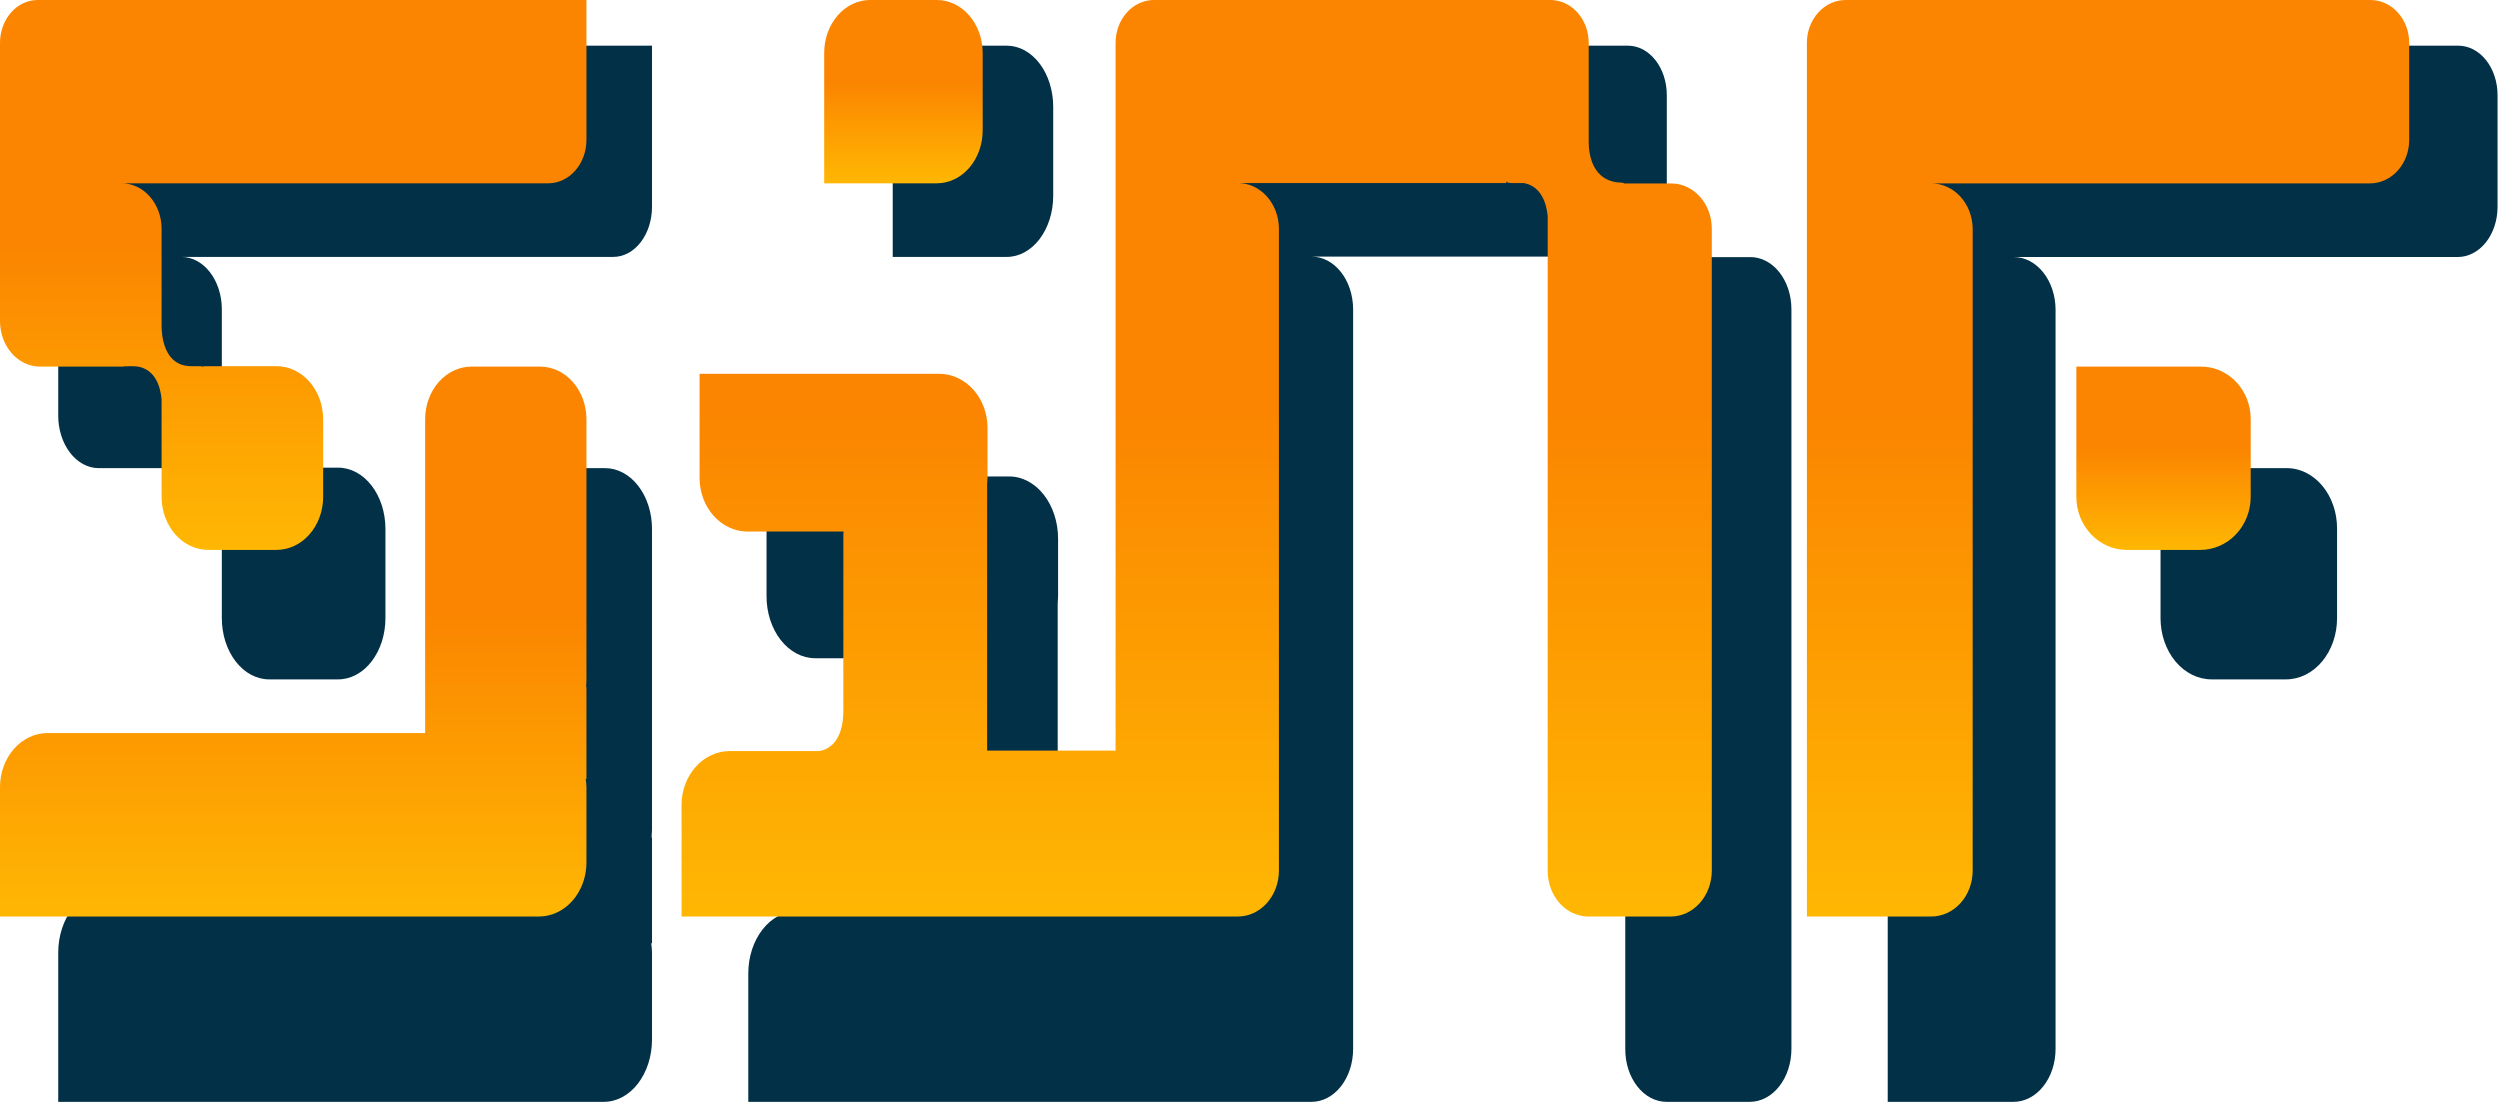
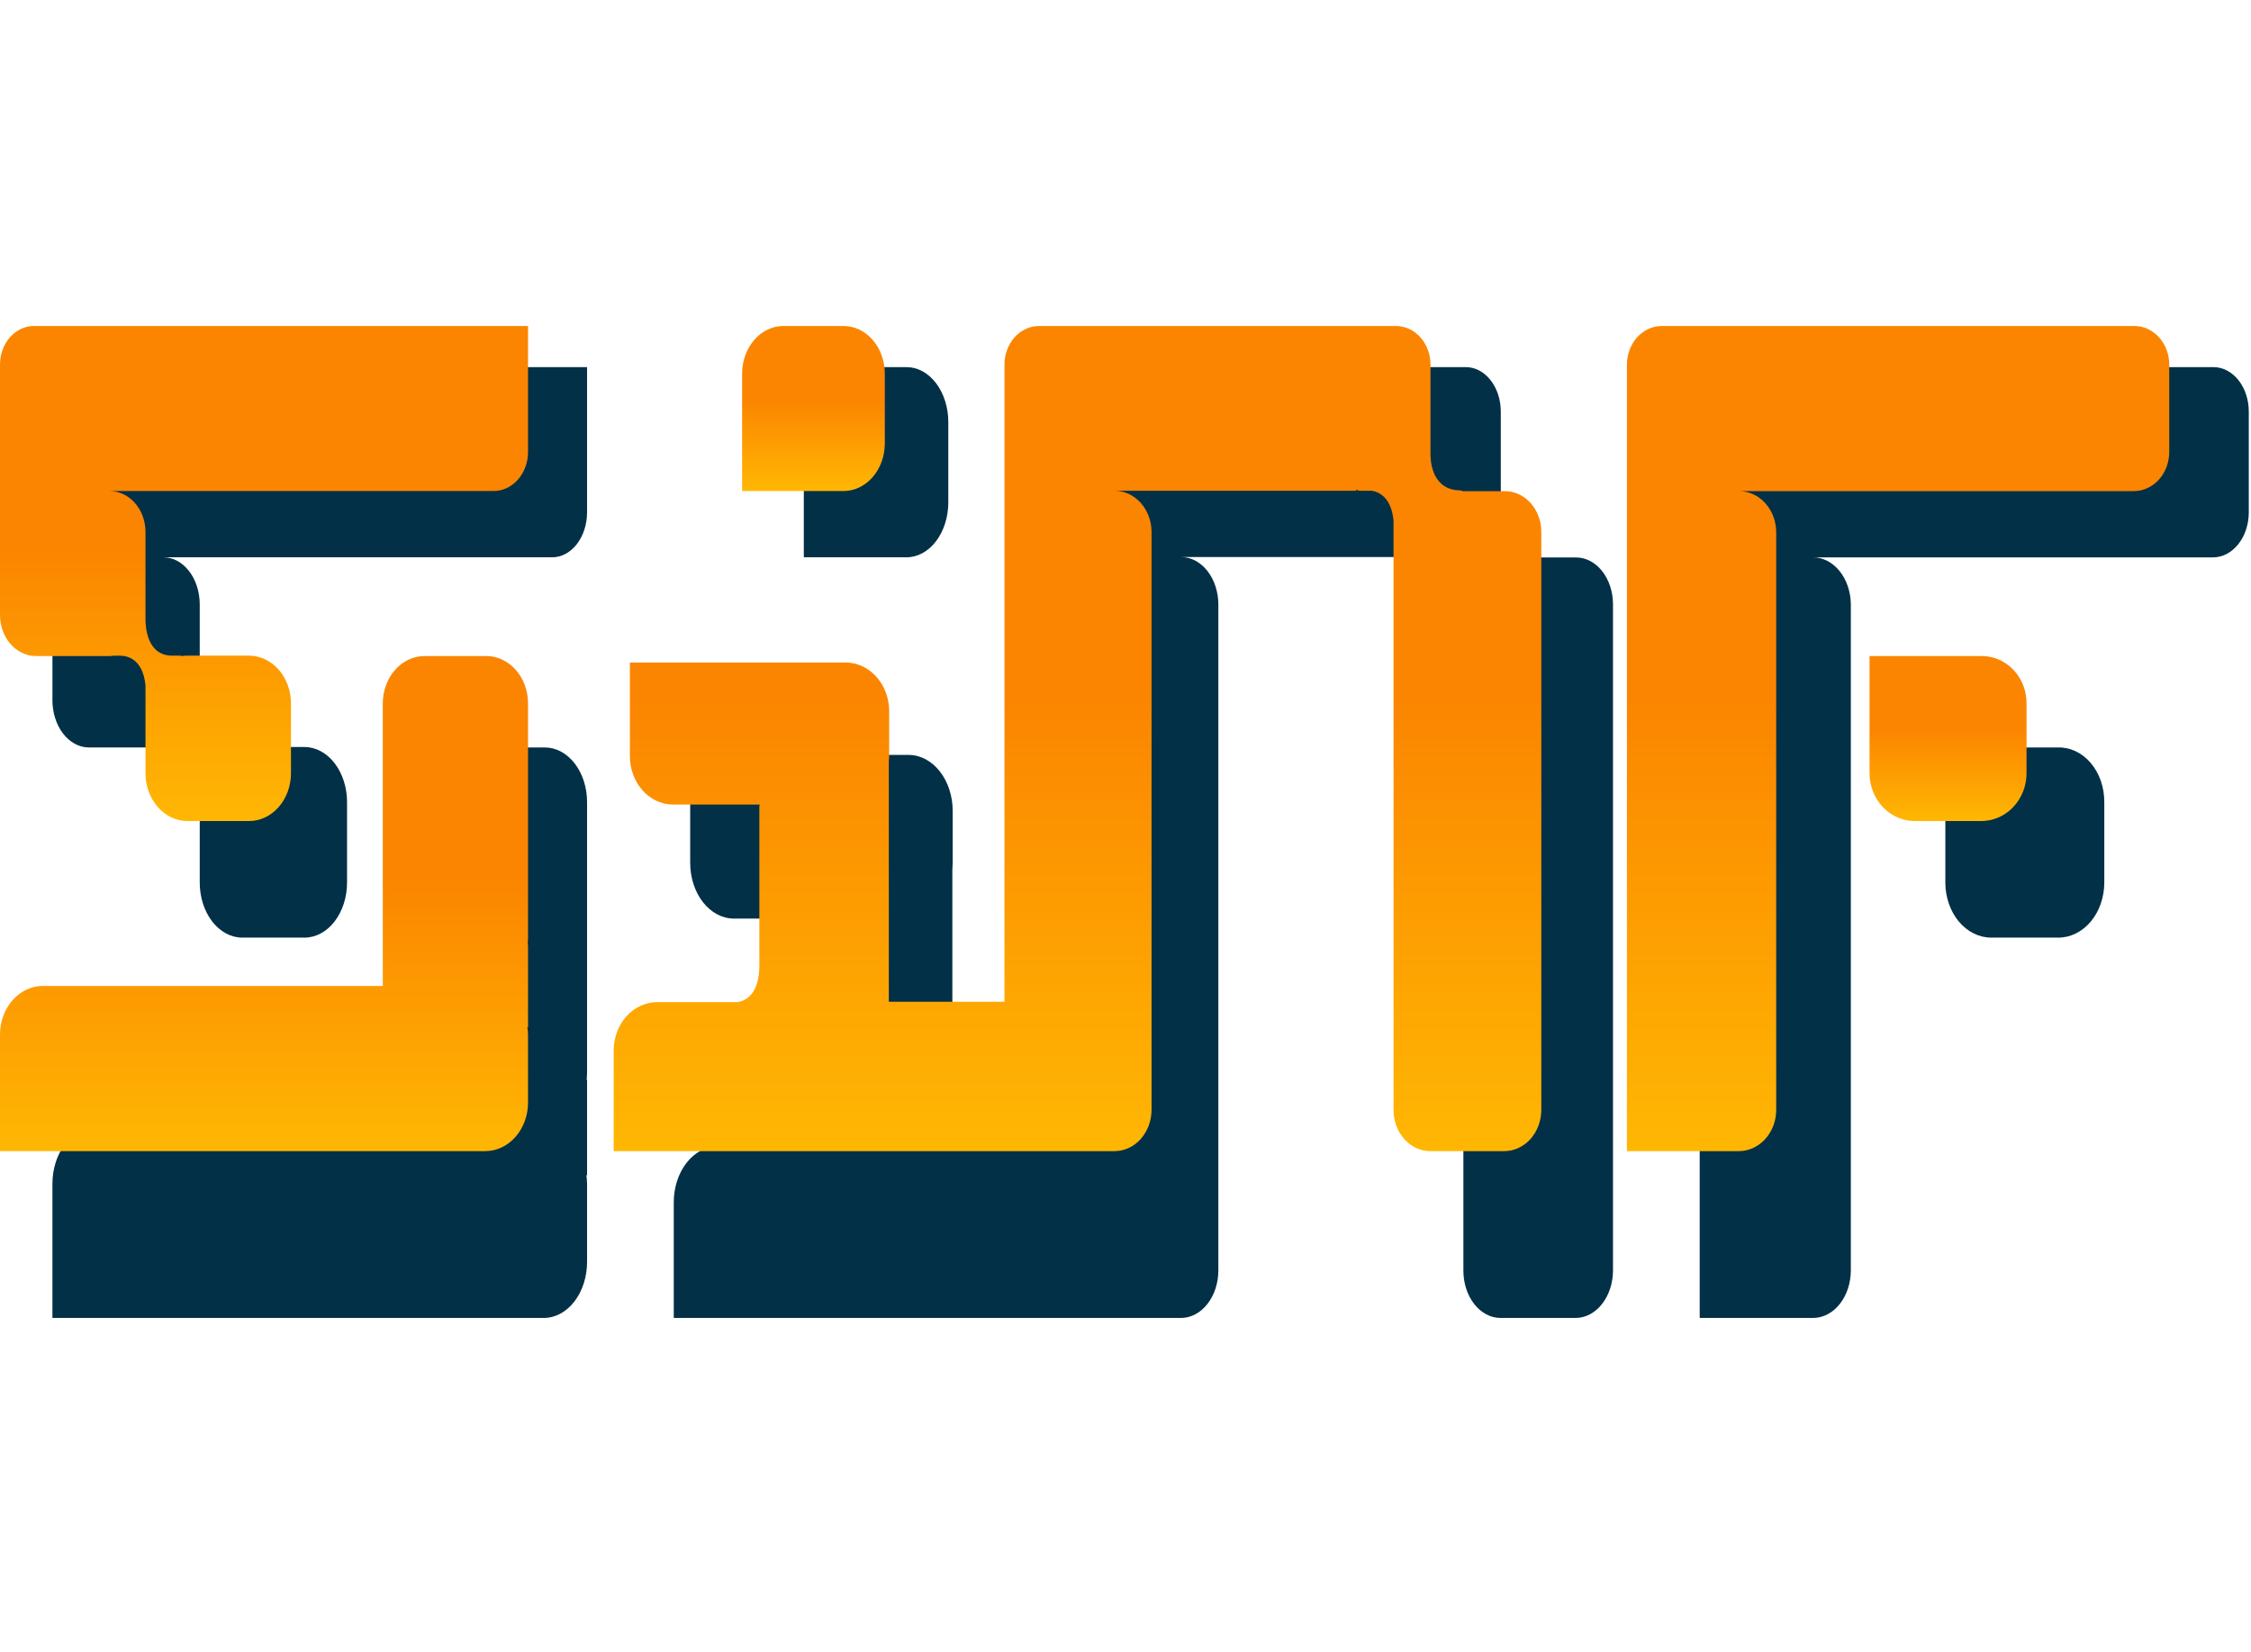
- <svg xmlns="http://www.w3.org/2000/svg" width="826" height="365" viewBox="0 0 826 365" fill="none">
-   <path d="M215.424 15.092V68.414C215.41 72.776 214.065 76.956 211.681 80.04C209.298 83.125 206.068 84.866 202.697 84.883H59.937C63.478 84.888 66.874 86.71 69.378 89.951C71.882 93.191 73.29 97.585 73.293 102.168V139.021C73.293 142.608 73.923 154.512 83.248 154.512H86.398C86.524 154.512 86.65 154.675 86.776 154.675C87.484 154.534 88.201 154.48 88.918 154.512H111.724C115.868 154.512 119.842 156.642 122.772 160.434C125.702 164.226 127.348 169.369 127.348 174.732V204.246C127.348 209.609 125.702 214.752 122.772 218.544C119.842 222.336 115.868 224.467 111.724 224.467H88.918C84.774 224.467 80.8 222.336 77.87 218.544C74.939 214.752 73.293 209.609 73.293 204.246V167.068C72.915 162.665 71.403 155.979 65.481 154.675C64.477 154.532 63.467 154.478 62.457 154.512C62.079 154.512 61.575 154.675 61.323 154.512H61.197C60.743 154.647 60.277 154.702 59.811 154.675H32.595C30.832 154.668 29.087 154.212 27.46 153.33C25.834 152.449 24.358 151.161 23.117 149.54C21.876 147.919 20.895 145.997 20.229 143.884C19.564 141.771 19.227 139.509 19.239 137.227V31.398C19.239 27.073 20.566 22.926 22.929 19.868C25.292 16.81 28.497 15.092 31.839 15.092H215.424Z" fill="#023047" />
-   <path d="M215.424 274.131C215.424 274.947 215.297 275.926 215.297 276.742H215.424V311.665H215.171C215.318 312.689 215.402 313.725 215.424 314.766V343.487C215.42 348.94 213.745 354.167 210.767 358.022C207.788 361.878 203.749 364.045 199.537 364.05H19.238V314.766C19.242 309.314 20.916 304.086 23.895 300.231C26.874 296.376 30.912 294.208 35.125 294.204H161.46V174.747C161.458 172.111 161.858 169.499 162.637 167.063C163.416 164.627 164.558 162.413 165.999 160.549C167.439 158.685 169.149 157.206 171.032 156.198C172.914 155.19 174.931 154.672 176.968 154.675H199.915C201.952 154.672 203.97 155.19 205.852 156.198C207.734 157.206 209.445 158.685 210.885 160.549C212.325 162.413 213.468 164.627 214.246 167.063C215.025 169.499 215.425 172.111 215.424 174.747V274.131Z" fill="#023047" />
-   <path d="M825.189 31.406V68.439C825.175 72.803 823.792 76.984 821.341 80.071C818.889 83.157 815.568 84.899 812.102 84.916H665.294C668.95 84.911 672.459 86.727 675.056 89.966C677.653 93.205 679.128 97.606 679.159 102.209V346.594C679.155 351.222 677.694 355.66 675.094 358.932C672.495 362.205 668.97 364.046 665.294 364.05H623.701V31.406C623.701 27.079 625.066 22.929 627.496 19.87C629.926 16.81 633.222 15.092 636.659 15.092H812.231C815.668 15.092 818.964 16.81 821.394 19.87C823.824 22.929 825.189 27.079 825.189 31.406Z" fill="#023047" />
-   <path d="M591.886 102.086V346.586C591.883 351.216 590.436 355.656 587.863 358.93C585.289 362.204 581.801 364.045 578.162 364.05H550.585C548.79 364.043 547.014 363.586 545.358 362.704C543.702 361.822 542.2 360.533 540.936 358.91C539.673 357.288 538.674 355.364 537.997 353.249C537.319 351.134 536.977 348.87 536.988 346.586V97.353C536.604 92.946 535.064 86.091 529.036 84.785H524.931C523.777 84.785 523.136 84.459 523.136 83.969V84.785H433.35C436.969 84.781 440.442 86.597 443.013 89.838C445.584 93.079 447.044 97.481 447.074 102.086V346.586C447.071 351.216 445.624 355.656 443.051 358.93C440.478 362.204 436.989 364.045 433.35 364.05H247.236V321.613C247.233 316.186 248.917 310.977 251.921 307.124C254.925 303.271 259.004 301.087 263.27 301.048H293.284C300.851 299.579 301.364 289.296 301.364 285.869V218.787C301.344 218.345 301.387 217.902 301.493 217.481H269.298C267.183 217.474 265.09 216.937 263.139 215.899C261.187 214.861 259.416 213.344 257.927 211.433C256.437 209.523 255.259 207.257 254.459 204.766C253.659 202.274 253.253 199.607 253.265 196.915V157.417H333.431C337.716 157.421 341.825 159.589 344.855 163.445C347.885 167.301 349.589 172.529 349.592 177.982V196.915C349.592 197.732 349.464 198.711 349.464 199.527V300.885H392.433V31.413C392.433 27.084 393.784 22.933 396.19 19.872C398.595 16.811 401.858 15.092 405.26 15.092H537.886C541.288 15.092 544.551 16.811 546.956 19.872C549.361 22.933 550.713 27.084 550.713 31.413V69.28C550.713 72.87 551.482 84.459 561.744 84.622C562.06 84.632 562.369 84.744 562.642 84.948H578.162C579.95 84.914 581.726 85.331 583.386 86.176C585.047 87.021 586.559 88.277 587.836 89.871C589.112 91.465 590.128 93.365 590.823 95.462C591.518 97.559 591.879 99.811 591.886 102.086Z" fill="#023047" />
-   <path d="M294.957 84.721V35.264C294.957 29.914 296.572 24.783 299.446 21C302.32 17.217 306.218 15.092 310.283 15.092H332.654C336.719 15.092 340.617 17.217 343.491 21C346.365 24.783 347.98 29.914 347.98 35.264V64.71C347.98 70.061 346.365 75.192 343.491 78.975C340.617 82.758 336.719 84.883 332.654 84.883H294.957V84.721Z" fill="#023047" />
-   <path d="M772.165 174.736V204.248C772.165 209.61 770.389 214.753 767.227 218.544C764.065 222.336 759.777 224.466 755.306 224.466H730.698C726.227 224.466 721.939 222.336 718.778 218.544C715.616 214.753 713.84 209.61 713.84 204.248V154.68H755.17C757.394 154.617 759.605 155.09 761.673 156.071C763.741 157.052 765.623 158.522 767.208 160.393C768.793 162.263 770.049 164.497 770.9 166.961C771.752 169.425 772.182 172.069 772.165 174.736Z" fill="#023047" />
-   <path d="M193.763 0V46.272C193.75 50.058 192.422 53.684 190.067 56.361C187.713 59.038 184.524 60.549 181.194 60.564H40.196C43.694 60.568 47.047 62.149 49.52 64.961C51.994 67.773 53.385 71.586 53.388 75.563V107.543C53.388 110.656 54.01 120.986 63.219 120.986H66.33C66.455 120.986 66.579 121.128 66.704 121.128C67.403 121.006 68.112 120.959 68.819 120.986H91.344C95.436 120.986 99.362 122.835 102.256 126.126C105.149 129.416 106.775 133.879 106.775 138.533V164.145C106.775 168.799 105.149 173.262 102.256 176.552C99.362 179.843 95.436 181.692 91.344 181.692H68.819C64.727 181.692 60.801 179.843 57.907 176.552C55.014 173.262 53.388 168.799 53.388 164.145V131.882C53.014 128.062 51.521 122.26 45.672 121.128C44.681 121.004 43.683 120.957 42.685 120.986C42.312 120.986 41.814 121.128 41.565 120.986H41.441C40.992 121.103 40.532 121.151 40.072 121.128H13.192C11.45 121.122 9.727 120.726 8.12 119.961C6.514 119.197 5.056 118.079 3.831 116.672C2.605 115.265 1.636 113.597 0.979 111.764C0.321 109.93 -0.011 107.967 0 105.987V14.15C0 10.398 1.311 6.798 3.645 4.145C5.979 1.491 9.144 0 12.445 0H193.763Z" fill="url(#paint0_linear_758_3)" />
-   <path d="M193.763 224.789C193.763 225.498 193.639 226.347 193.639 227.055H193.763V257.361H193.514C193.659 258.249 193.742 259.149 193.763 260.052V284.976C193.76 289.707 192.106 294.243 189.164 297.589C186.222 300.934 182.233 302.815 178.073 302.819H0V260.052C0.003 255.32 1.657 250.784 4.599 247.438C7.541 244.093 11.53 242.212 15.69 242.208H140.466V138.546C140.464 136.258 140.859 133.992 141.628 131.878C142.398 129.764 143.526 127.843 144.948 126.225C146.371 124.607 148.06 123.324 149.919 122.45C151.778 121.575 153.771 121.126 155.783 121.127H178.446C180.458 121.126 182.451 121.575 184.31 122.45C186.169 123.324 187.858 124.607 189.281 126.225C190.703 127.843 191.831 129.764 192.601 131.878C193.37 133.992 193.765 136.258 193.763 138.546V224.789Z" fill="url(#paint1_linear_758_3)" />
-   <path d="M796 14.157V46.294C795.987 50.081 794.62 53.709 792.199 56.388C789.778 59.066 786.499 60.577 783.075 60.592H638.08C641.69 60.588 645.156 62.164 647.721 64.975C650.286 67.786 651.743 71.605 651.773 75.599V287.671C651.77 291.688 650.326 295.539 647.759 298.379C645.191 301.219 641.71 302.816 638.08 302.82H597V14.157C597 10.402 598.348 6.801 600.748 4.147C603.148 1.492 606.403 0 609.797 0H783.203C786.597 0 789.852 1.492 792.252 4.147C794.652 6.801 796 10.402 796 14.157Z" fill="url(#paint2_linear_758_3)" />
-   <path d="M565.578 75.492V287.664C565.575 291.683 564.146 295.535 561.605 298.377C559.063 301.218 555.617 302.816 552.023 302.82H524.787C523.014 302.814 521.26 302.417 519.625 301.652C517.989 300.887 516.505 299.768 515.258 298.36C514.01 296.952 513.023 295.282 512.354 293.447C511.685 291.611 511.347 289.646 511.358 287.664V71.385C510.978 67.561 509.458 61.612 503.504 60.479H499.45C498.31 60.479 497.677 60.196 497.677 59.771V60.479H408.999C412.574 60.475 416.004 62.051 418.543 64.864C421.082 67.676 422.524 71.496 422.554 75.492V287.664C422.551 291.683 421.122 295.535 418.58 298.377C416.039 301.218 412.593 302.816 408.999 302.82H225.184V265.994C225.18 261.284 226.843 256.764 229.81 253.421C232.777 250.077 236.806 248.181 241.019 248.148H270.662C278.137 246.873 278.643 237.95 278.643 234.976V176.763C278.623 176.38 278.666 175.995 278.77 175.63H246.973C244.884 175.624 242.817 175.158 240.89 174.257C238.962 173.357 237.213 172.04 235.742 170.382C234.271 168.724 233.107 166.757 232.317 164.596C231.527 162.434 231.126 160.119 231.138 157.783V123.507H310.314C314.546 123.511 318.604 125.393 321.597 128.739C324.59 132.085 326.273 136.622 326.276 141.354V157.783C326.276 158.492 326.149 159.341 326.149 160.05V248.006H368.588V14.164C368.588 10.407 369.922 6.805 372.298 4.148C374.674 1.492 377.896 0 381.256 0H512.245C515.605 0 518.827 1.492 521.203 4.148C523.579 6.805 524.913 10.407 524.913 14.164V47.023C524.913 50.139 525.674 60.196 535.808 60.337C536.12 60.346 536.426 60.443 536.695 60.621H552.023C553.79 60.591 555.544 60.953 557.184 61.686C558.824 62.419 560.317 63.509 561.578 64.892C562.839 66.275 563.842 67.925 564.528 69.744C565.215 71.564 565.572 73.518 565.578 75.492Z" fill="url(#paint3_linear_758_3)" />
-   <path d="M272.314 60.423V17.506C272.314 12.863 273.909 8.41 276.748 5.127C279.587 1.844 283.437 0 287.451 0H309.546C313.561 0 317.411 1.844 320.249 5.127C323.088 8.41 324.683 12.863 324.683 17.506V43.058C324.683 47.701 323.088 52.154 320.249 55.437C317.411 58.719 313.561 60.564 309.546 60.564H272.314V60.423Z" fill="url(#paint4_linear_758_3)" />
-   <path d="M743.63 138.536V164.146C743.63 168.799 741.876 173.262 738.753 176.552C735.631 179.843 731.396 181.691 726.98 181.691H702.676C698.26 181.691 694.025 179.843 690.902 176.552C687.78 173.262 686.025 168.799 686.025 164.146V121.132H726.846C729.041 121.077 731.225 121.488 733.268 122.339C735.31 123.191 737.169 124.466 738.735 126.089C740.3 127.713 741.54 129.651 742.381 131.789C743.222 133.927 743.647 136.222 743.63 138.536Z" fill="url(#paint5_linear_758_3)" />
-   <defs>
+ <svg xmlns="http://www.w3.org/2000/svg" class="banner-module--logo--856a9" width="500" height="367" viewBox="0 0 826 367" fill="none" version="1.1" id="svg137">
+   <path d="M215.424 15.092V68.414C215.41 72.776 214.065 76.956 211.681 80.04C209.298 83.125 206.068 84.866 202.697 84.883H59.937C63.478 84.888 66.874 86.71 69.378 89.951C71.882 93.191 73.29 97.585 73.293 102.168V139.021C73.293 142.608 73.923 154.512 83.248 154.512H86.398C86.524 154.512 86.65 154.675 86.776 154.675C87.484 154.534 88.201 154.48 88.918 154.512H111.724C115.868 154.512 119.842 156.642 122.772 160.434C125.702 164.226 127.348 169.369 127.348 174.732V204.246C127.348 209.609 125.702 214.752 122.772 218.544C119.842 222.336 115.868 224.467 111.724 224.467H88.918C84.774 224.467 80.8 222.336 77.87 218.544C74.939 214.752 73.293 209.609 73.293 204.246V167.068C72.915 162.665 71.403 155.979 65.481 154.675C64.477 154.532 63.467 154.478 62.457 154.512C62.079 154.512 61.575 154.675 61.323 154.512H61.197C60.743 154.647 60.277 154.702 59.811 154.675H32.595C30.832 154.668 29.087 154.212 27.46 153.33C25.834 152.449 24.358 151.161 23.117 149.54C21.876 147.919 20.895 145.997 20.229 143.884C19.564 141.771 19.227 139.509 19.239 137.227V31.398C19.239 27.073 20.566 22.926 22.929 19.868C25.292 16.81 28.497 15.092 31.839 15.092H215.424Z" fill="#023047" id="path2" />
+   <path d="M215.424 274.131C215.424 274.947 215.297 275.926 215.297 276.742H215.424V311.665H215.171C215.318 312.689 215.402 313.725 215.424 314.766V343.487C215.42 348.94 213.745 354.167 210.767 358.022C207.788 361.878 203.749 364.045 199.537 364.05H19.238V314.766C19.242 309.314 20.916 304.086 23.895 300.231C26.874 296.376 30.912 294.208 35.125 294.204H161.46V174.747C161.458 172.111 161.858 169.499 162.637 167.063C163.416 164.627 164.558 162.413 165.999 160.549C167.439 158.685 169.149 157.206 171.032 156.198C172.914 155.19 174.931 154.672 176.968 154.675H199.915C201.952 154.672 203.97 155.19 205.852 156.198C207.734 157.206 209.445 158.685 210.885 160.549C212.325 162.413 213.468 164.627 214.246 167.063C215.025 169.499 215.425 172.111 215.424 174.747V274.131Z" fill="#023047" id="path6" />
+   <path d="M825.189 31.406V68.439C825.175 72.803 823.792 76.984 821.341 80.071C818.889 83.157 815.568 84.899 812.102 84.916H665.294C668.95 84.911 672.459 86.727 675.056 89.966C677.653 93.205 679.128 97.606 679.159 102.209V346.594C679.155 351.222 677.694 355.66 675.094 358.932C672.495 362.205 668.97 364.046 665.294 364.05H623.701V31.406C623.701 27.079 625.066 22.929 627.496 19.87C629.926 16.81 633.222 15.092 636.659 15.092H812.231C815.668 15.092 818.964 16.81 821.394 19.87C823.824 22.929 825.189 27.079 825.189 31.406Z" fill="#023047" id="path8" />
+   <path d="M591.886 102.086V346.586C591.883 351.216 590.436 355.656 587.863 358.93C585.289 362.204 581.801 364.045 578.162 364.05H550.585C548.79 364.043 547.014 363.586 545.358 362.704C543.702 361.822 542.2 360.533 540.936 358.91C539.673 357.288 538.674 355.364 537.997 353.249C537.319 351.134 536.977 348.87 536.988 346.586V97.353C536.604 92.946 535.064 86.091 529.036 84.785H524.931C523.777 84.785 523.136 84.459 523.136 83.969V84.785H433.35C436.969 84.781 440.442 86.597 443.013 89.838C445.584 93.079 447.044 97.481 447.074 102.086V346.586C447.071 351.216 445.624 355.656 443.051 358.93C440.478 362.204 436.989 364.045 433.35 364.05H247.236V321.613C247.233 316.186 248.917 310.977 251.921 307.124C254.925 303.271 259.004 301.087 263.27 301.048H293.284C300.851 299.579 301.364 289.296 301.364 285.869V218.787C301.344 218.345 301.387 217.902 301.493 217.481H269.298C267.183 217.474 265.09 216.937 263.139 215.899C261.187 214.861 259.416 213.344 257.927 211.433C256.437 209.523 255.259 207.257 254.459 204.766C253.659 202.274 253.253 199.607 253.265 196.915V157.417H333.431C337.716 157.421 341.825 159.589 344.855 163.445C347.885 167.301 349.589 172.529 349.592 177.982V196.915C349.592 197.732 349.464 198.711 349.464 199.527V300.885H392.433V31.413C392.433 27.084 393.784 22.933 396.19 19.872C398.595 16.811 401.858 15.092 405.26 15.092H537.886C541.288 15.092 544.551 16.811 546.956 19.872C549.361 22.933 550.713 27.084 550.713 31.413V69.28C550.713 72.87 551.482 84.459 561.744 84.622C562.06 84.632 562.369 84.744 562.642 84.948H578.162C579.95 84.914 581.726 85.331 583.386 86.176C585.047 87.021 586.559 88.277 587.836 89.871C589.112 91.465 590.128 93.365 590.823 95.462C591.518 97.559 591.879 99.811 591.886 102.086Z" fill="#023047" id="path10" />
+   <path d="M294.957 84.721V35.264C294.957 29.914 296.572 24.783 299.446 21C302.32 17.217 306.218 15.092 310.283 15.092H332.654C336.719 15.092 340.617 17.217 343.491 21C346.365 24.783 347.98 29.914 347.98 35.264V64.71C347.98 70.061 346.365 75.192 343.491 78.975C340.617 82.758 336.719 84.883 332.654 84.883H294.957V84.721Z" fill="#023047" id="path12" />
+   <path d="M772.165 174.736V204.248C772.165 209.61 770.389 214.753 767.227 218.544C764.065 222.336 759.777 224.466 755.306 224.466H730.698C726.227 224.466 721.939 222.336 718.778 218.544C715.616 214.753 713.84 209.61 713.84 204.248V154.68H755.17C757.394 154.617 759.605 155.09 761.673 156.071C763.741 157.052 765.623 158.522 767.208 160.393C768.793 162.263 770.049 164.497 770.9 166.961C771.752 169.425 772.182 172.069 772.165 174.736Z" fill="#023047" id="path14" />
+   <path d="M193.763 0V46.272C193.75 50.058 192.422 53.684 190.067 56.361C187.713 59.038 184.524 60.549 181.194 60.564H40.196C43.694 60.568 47.047 62.149 49.52 64.961C51.994 67.773 53.385 71.586 53.388 75.563V107.543C53.388 110.656 54.01 120.986 63.219 120.986H66.33C66.455 120.986 66.579 121.128 66.704 121.128C67.403 121.006 68.112 120.959 68.819 120.986H91.344C95.436 120.986 99.362 122.835 102.256 126.126C105.149 129.416 106.775 133.879 106.775 138.533V164.145C106.775 168.799 105.149 173.262 102.256 176.552C99.362 179.843 95.436 181.692 91.344 181.692H68.819C64.727 181.692 60.801 179.843 57.907 176.552C55.014 173.262 53.388 168.799 53.388 164.145V131.882C53.014 128.062 51.521 122.26 45.672 121.128C44.681 121.004 43.683 120.957 42.685 120.986C42.312 120.986 41.814 121.128 41.565 120.986H41.441C40.992 121.103 40.532 121.151 40.072 121.128H13.192C11.45 121.122 9.727 120.726 8.12 119.961C6.514 119.197 5.056 118.079 3.831 116.672C2.605 115.265 1.636 113.597 0.979 111.764C0.321 109.93 -0.011 107.967 0 105.987V14.15C0 10.398 1.311 6.798 3.645 4.145C5.979 1.491 9.144 0 12.445 0H193.763Z" fill="url(&quot;#paint0_linear_758_3&quot;)" id="path16" />
+   <path d="M193.763 224.789C193.763 225.498 193.639 226.347 193.639 227.055H193.763V257.361H193.514C193.659 258.249 193.742 259.149 193.763 260.052V284.976C193.76 289.707 192.106 294.243 189.164 297.589C186.222 300.934 182.233 302.815 178.073 302.819H0V260.052C0.003 255.32 1.657 250.784 4.599 247.438C7.541 244.093 11.53 242.212 15.69 242.208H140.466V138.546C140.464 136.258 140.859 133.992 141.628 131.878C142.398 129.764 143.526 127.843 144.948 126.225C146.371 124.607 148.06 123.324 149.919 122.45C151.778 121.575 153.771 121.126 155.783 121.127H178.446C180.458 121.126 182.451 121.575 184.31 122.45C186.169 123.324 187.858 124.607 189.281 126.225C190.703 127.843 191.831 129.764 192.601 131.878C193.37 133.992 193.765 136.258 193.763 138.546V224.789Z" fill="url(&quot;#paint2_linear_758_3&quot;)" id="path20" />
+   <path d="M796 14.157V46.294C795.987 50.081 794.62 53.709 792.199 56.388C789.778 59.066 786.499 60.577 783.075 60.592H638.08C641.69 60.588 645.156 62.164 647.721 64.975C650.286 67.786 651.743 71.605 651.773 75.599V287.671C651.77 291.688 650.326 295.539 647.759 298.379C645.191 301.219 641.71 302.816 638.08 302.82H597V14.157C597 10.402 598.348 6.801 600.748 4.147C603.148 1.492 606.403 0 609.797 0H783.203C786.597 0 789.852 1.492 792.252 4.147C794.652 6.801 796 10.402 796 14.157V14.157Z" fill="url(&quot;#paint3_linear_758_3&quot;)" id="path22" />
+   <path d="M565.578 75.492V287.664C565.575 291.683 564.146 295.535 561.605 298.377C559.063 301.218 555.617 302.816 552.023 302.82H524.787C523.014 302.814 521.26 302.417 519.625 301.652C517.989 300.887 516.505 299.768 515.258 298.36C514.01 296.952 513.023 295.282 512.354 293.447C511.685 291.611 511.347 289.646 511.358 287.664V71.385C510.978 67.561 509.458 61.612 503.504 60.479H499.45C498.31 60.479 497.677 60.196 497.677 59.771V60.479H408.999C412.574 60.475 416.004 62.051 418.543 64.864C421.082 67.676 422.524 71.496 422.554 75.492V287.664C422.551 291.683 421.122 295.535 418.58 298.377C416.039 301.218 412.593 302.816 408.999 302.82H225.184V265.994C225.18 261.284 226.843 256.764 229.81 253.421C232.777 250.077 236.806 248.181 241.019 248.148H270.662C278.137 246.873 278.643 237.95 278.643 234.976V176.763C278.623 176.38 278.666 175.995 278.77 175.63H246.973C244.884 175.624 242.817 175.158 240.89 174.257C238.962 173.357 237.213 172.04 235.742 170.382C234.271 168.724 233.107 166.757 232.317 164.596C231.527 162.434 231.126 160.119 231.138 157.783V123.507H310.314C314.546 123.511 318.604 125.393 321.597 128.739C324.59 132.085 326.273 136.622 326.276 141.354V157.783C326.276 158.492 326.149 159.341 326.149 160.05V248.006H368.588V14.164C368.588 10.407 369.922 6.805 372.298 4.148C374.674 1.492 377.896 0 381.256 0H512.245C515.605 0 518.827 1.492 521.203 4.148C523.579 6.805 524.913 10.407 524.913 14.164V47.023C524.913 50.139 525.674 60.196 535.808 60.337C536.12 60.346 536.426 60.443 536.695 60.621H552.023C553.79 60.591 555.544 60.953 557.184 61.686C558.824 62.419 560.317 63.509 561.578 64.892C562.839 66.275 563.842 67.925 564.528 69.744C565.215 71.564 565.572 73.518 565.578 75.492Z" fill="url(&quot;#paint4_linear_758_3&quot;)" id="path24" />
+   <path d="M272.314 60.423V17.506C272.314 12.863 273.909 8.41 276.748 5.127C279.587 1.844 283.437 0 287.451 0H309.546C313.561 0 317.411 1.844 320.249 5.127C323.088 8.41 324.683 12.863 324.683 17.506V43.058C324.683 47.701 323.088 52.154 320.249 55.437C317.411 58.719 313.561 60.564 309.546 60.564H272.314V60.423Z" fill="url(&quot;#paint5_linear_758_3&quot;)" id="path26" />
+   <path d="M743.63 138.536V164.146C743.63 168.799 741.876 173.262 738.753 176.552C735.631 179.843 731.396 181.691 726.98 181.691H702.676C698.26 181.691 694.025 179.843 690.902 176.552C687.78 173.262 686.025 168.799 686.025 164.146V121.132H726.846C729.041 121.077 731.225 121.488 733.268 122.339C735.31 123.191 737.169 124.466 738.735 126.089C740.3 127.713 741.54 129.651 742.381 131.789C743.222 133.927 743.647 136.222 743.63 138.536V138.536Z" fill="url(&quot;#paint6_linear_758_3&quot;)" id="path28" />
+   <defs id="defs135">
    <linearGradient id="paint0_linear_758_3" x1="96.882" y1="0" x2="96.882" y2="181.692" gradientUnits="userSpaceOnUse">
-       <stop offset="0.451" stop-color="#FB8500" />
-       <stop offset="1" stop-color="#FFB703" />
-       <stop offset="1" stop-color="#FFB703" />
+       <stop offset="0.451" stop-color="#FB8500" id="stop30" />
+       <stop offset="1" stop-color="#FFB703" id="stop32" />
+       <stop offset="1" stop-color="#FFB703" id="stop34" />
    </linearGradient>
-     <linearGradient id="paint1_linear_758_3" x1="96.882" y1="121.127" x2="96.882" y2="302.819" gradientUnits="userSpaceOnUse">
-       <stop offset="0.451" stop-color="#FB8500" />
-       <stop offset="1" stop-color="#FFB703" />
-       <stop offset="1" stop-color="#FFB703" />
+     <linearGradient id="paint1_linear_758_3" x1="332.922" y1="294.592" x2="332.922" y2="305" gradientUnits="userSpaceOnUse">
+       <stop offset="0.451" stop-color="#FB8500" id="stop37" />
+       <stop offset="1" stop-color="#FFB703" id="stop39" />
+       <stop offset="1" stop-color="#FFB703" id="stop41" />
    </linearGradient>
-     <linearGradient id="paint2_linear_758_3" x1="696.5" y1="0" x2="696.5" y2="302.82" gradientUnits="userSpaceOnUse">
-       <stop offset="0.451" stop-color="#FB8500" />
-       <stop offset="1" stop-color="#FFB703" />
-       <stop offset="1" stop-color="#FFB703" />
+     <linearGradient id="paint2_linear_758_3" x1="96.882" y1="121.127" x2="96.882" y2="302.819" gradientUnits="userSpaceOnUse">
+       <stop offset="0.451" stop-color="#FB8500" id="stop44" />
+       <stop offset="1" stop-color="#FFB703" id="stop46" />
+       <stop offset="1" stop-color="#FFB703" id="stop48" />
    </linearGradient>
-     <linearGradient id="paint3_linear_758_3" x1="395.381" y1="0" x2="395.381" y2="302.82" gradientUnits="userSpaceOnUse">
-       <stop offset="0.451" stop-color="#FB8500" />
-       <stop offset="1" stop-color="#FFB703" />
-       <stop offset="1" stop-color="#FFB703" />
+     <linearGradient id="paint3_linear_758_3" x1="696.5" y1="0" x2="696.5" y2="302.82" gradientUnits="userSpaceOnUse">
+       <stop offset="0.451" stop-color="#FB8500" id="stop51" />
+       <stop offset="1" stop-color="#FFB703" id="stop53" />
+       <stop offset="1" stop-color="#FFB703" id="stop55" />
    </linearGradient>
-     <linearGradient id="paint4_linear_758_3" x1="298.499" y1="0" x2="298.499" y2="60.564" gradientUnits="userSpaceOnUse">
-       <stop offset="0.451" stop-color="#FB8500" />
-       <stop offset="1" stop-color="#FFB703" />
-       <stop offset="1" stop-color="#FFB703" />
+     <linearGradient id="paint4_linear_758_3" x1="395.381" y1="0" x2="395.381" y2="302.82" gradientUnits="userSpaceOnUse">
+       <stop offset="0.451" stop-color="#FB8500" id="stop58" />
+       <stop offset="1" stop-color="#FFB703" id="stop60" />
+       <stop offset="1" stop-color="#FFB703" id="stop62" />
    </linearGradient>
-     <linearGradient id="paint5_linear_758_3" x1="714.828" y1="121.127" x2="714.828" y2="181.691" gradientUnits="userSpaceOnUse">
-       <stop offset="0.451" stop-color="#FB8500" />
-       <stop offset="1" stop-color="#FFB703" />
-       <stop offset="1" stop-color="#FFB703" />
+     <linearGradient id="paint5_linear_758_3" x1="298.499" y1="0" x2="298.499" y2="60.564" gradientUnits="userSpaceOnUse">
+       <stop offset="0.451" stop-color="#FB8500" id="stop65" />
+       <stop offset="1" stop-color="#FFB703" id="stop67" />
+       <stop offset="1" stop-color="#FFB703" id="stop69" />
+     </linearGradient>
+     <linearGradient id="paint6_linear_758_3" x1="714.828" y1="121.127" x2="714.828" y2="181.691" gradientUnits="userSpaceOnUse">
+       <stop offset="0.451" stop-color="#FB8500" id="stop72" />
+       <stop offset="1" stop-color="#FFB703" id="stop74" />
+       <stop offset="1" stop-color="#FFB703" id="stop76" />
+     </linearGradient>
+     <linearGradient id="linearGradient85" x1="96.882" y1="0" x2="96.882" y2="181.692" gradientUnits="userSpaceOnUse">
+       <stop offset="0.451" stop-color="#FB8500" id="stop79" />
+       <stop offset="1" stop-color="#FFB703" id="stop81" />
+       <stop offset="1" stop-color="#FFB703" id="stop83" />
+     </linearGradient>
+     <linearGradient id="linearGradient93" x1="332.922" y1="294.592" x2="332.922" y2="305" gradientUnits="userSpaceOnUse">
+       <stop offset="0.451" stop-color="#FB8500" id="stop87" />
+       <stop offset="1" stop-color="#FFB703" id="stop89" />
+       <stop offset="1" stop-color="#FFB703" id="stop91" />
+     </linearGradient>
+     <linearGradient id="linearGradient101" x1="96.882" y1="121.127" x2="96.882" y2="302.819" gradientUnits="userSpaceOnUse">
+       <stop offset="0.451" stop-color="#FB8500" id="stop95" />
+       <stop offset="1" stop-color="#FFB703" id="stop97" />
+       <stop offset="1" stop-color="#FFB703" id="stop99" />
+     </linearGradient>
+     <linearGradient id="linearGradient109" x1="696.5" y1="0" x2="696.5" y2="302.82" gradientUnits="userSpaceOnUse">
+       <stop offset="0.451" stop-color="#FB8500" id="stop103" />
+       <stop offset="1" stop-color="#FFB703" id="stop105" />
+       <stop offset="1" stop-color="#FFB703" id="stop107" />
+     </linearGradient>
+     <linearGradient id="linearGradient117" x1="395.381" y1="0" x2="395.381" y2="302.82" gradientUnits="userSpaceOnUse">
+       <stop offset="0.451" stop-color="#FB8500" id="stop111" />
+       <stop offset="1" stop-color="#FFB703" id="stop113" />
+       <stop offset="1" stop-color="#FFB703" id="stop115" />
+     </linearGradient>
+     <linearGradient id="linearGradient125" x1="298.499" y1="0" x2="298.499" y2="60.564" gradientUnits="userSpaceOnUse">
+       <stop offset="0.451" stop-color="#FB8500" id="stop119" />
+       <stop offset="1" stop-color="#FFB703" id="stop121" />
+       <stop offset="1" stop-color="#FFB703" id="stop123" />
+     </linearGradient>
+     <linearGradient id="linearGradient133" x1="714.828" y1="121.127" x2="714.828" y2="181.691" gradientUnits="userSpaceOnUse">
+       <stop offset="0.451" stop-color="#FB8500" id="stop127" />
+       <stop offset="1" stop-color="#FFB703" id="stop129" />
+       <stop offset="1" stop-color="#FFB703" id="stop131" />
    </linearGradient>
  </defs>
</svg>
